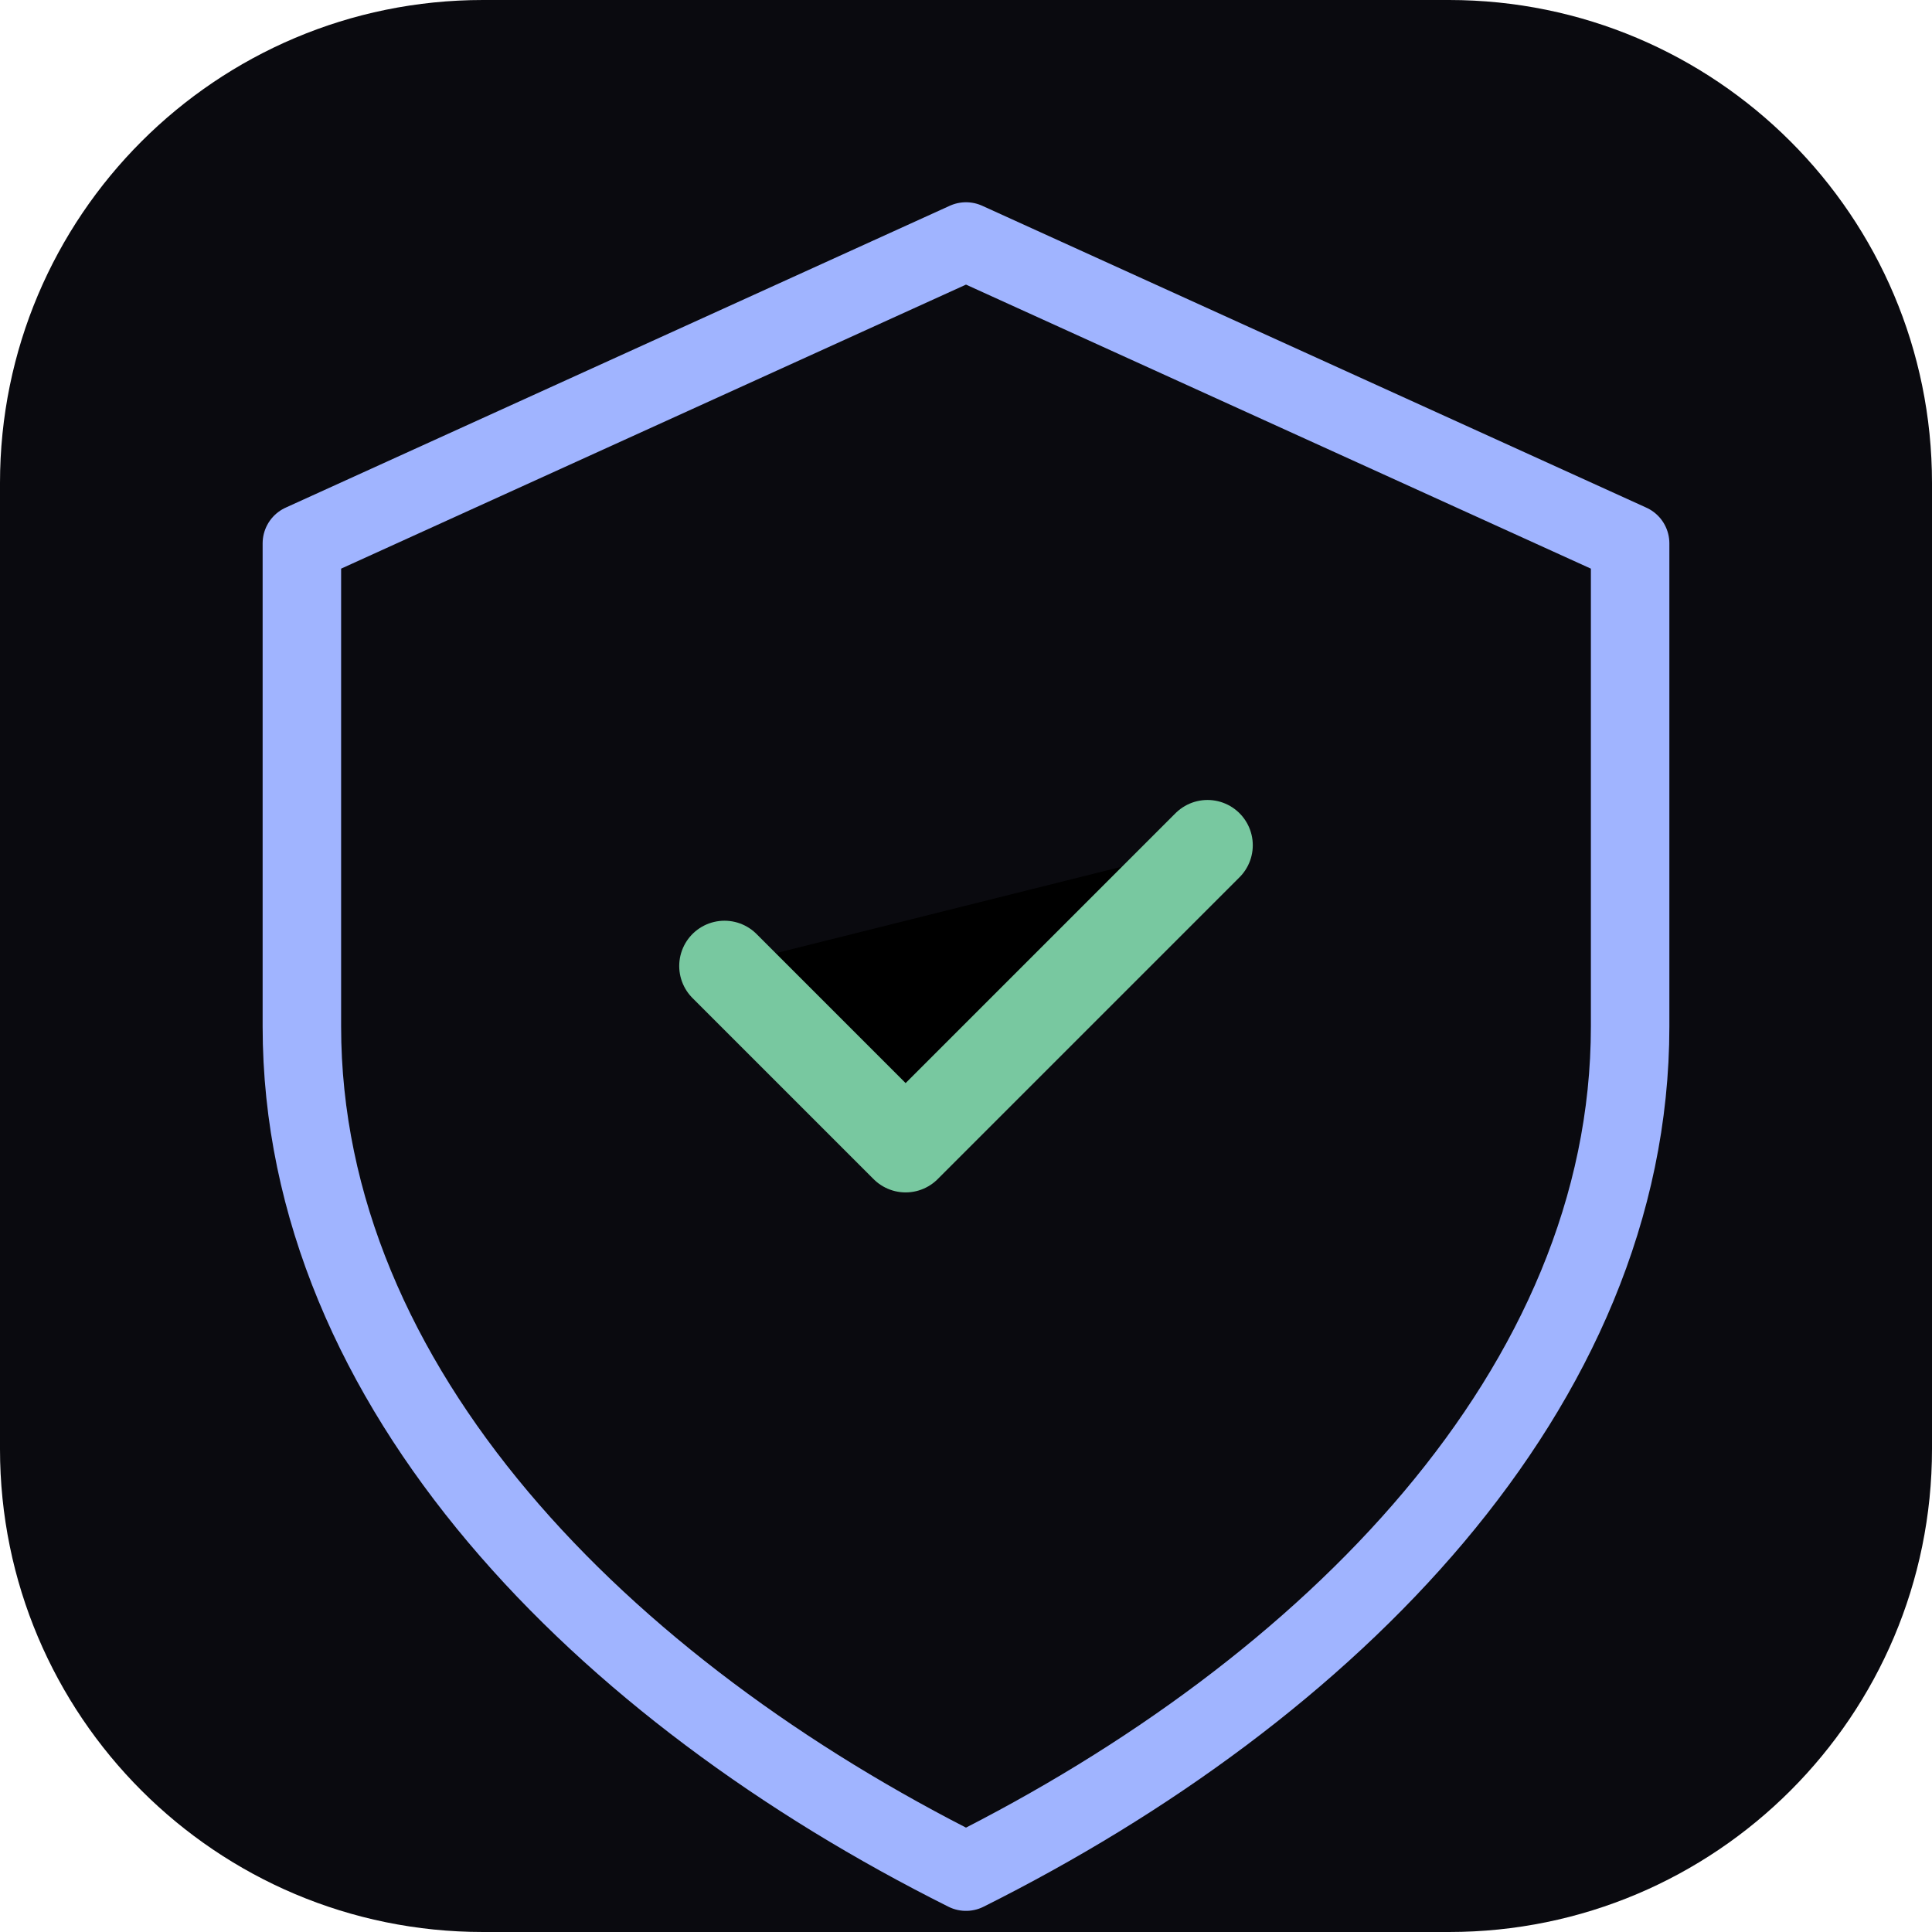
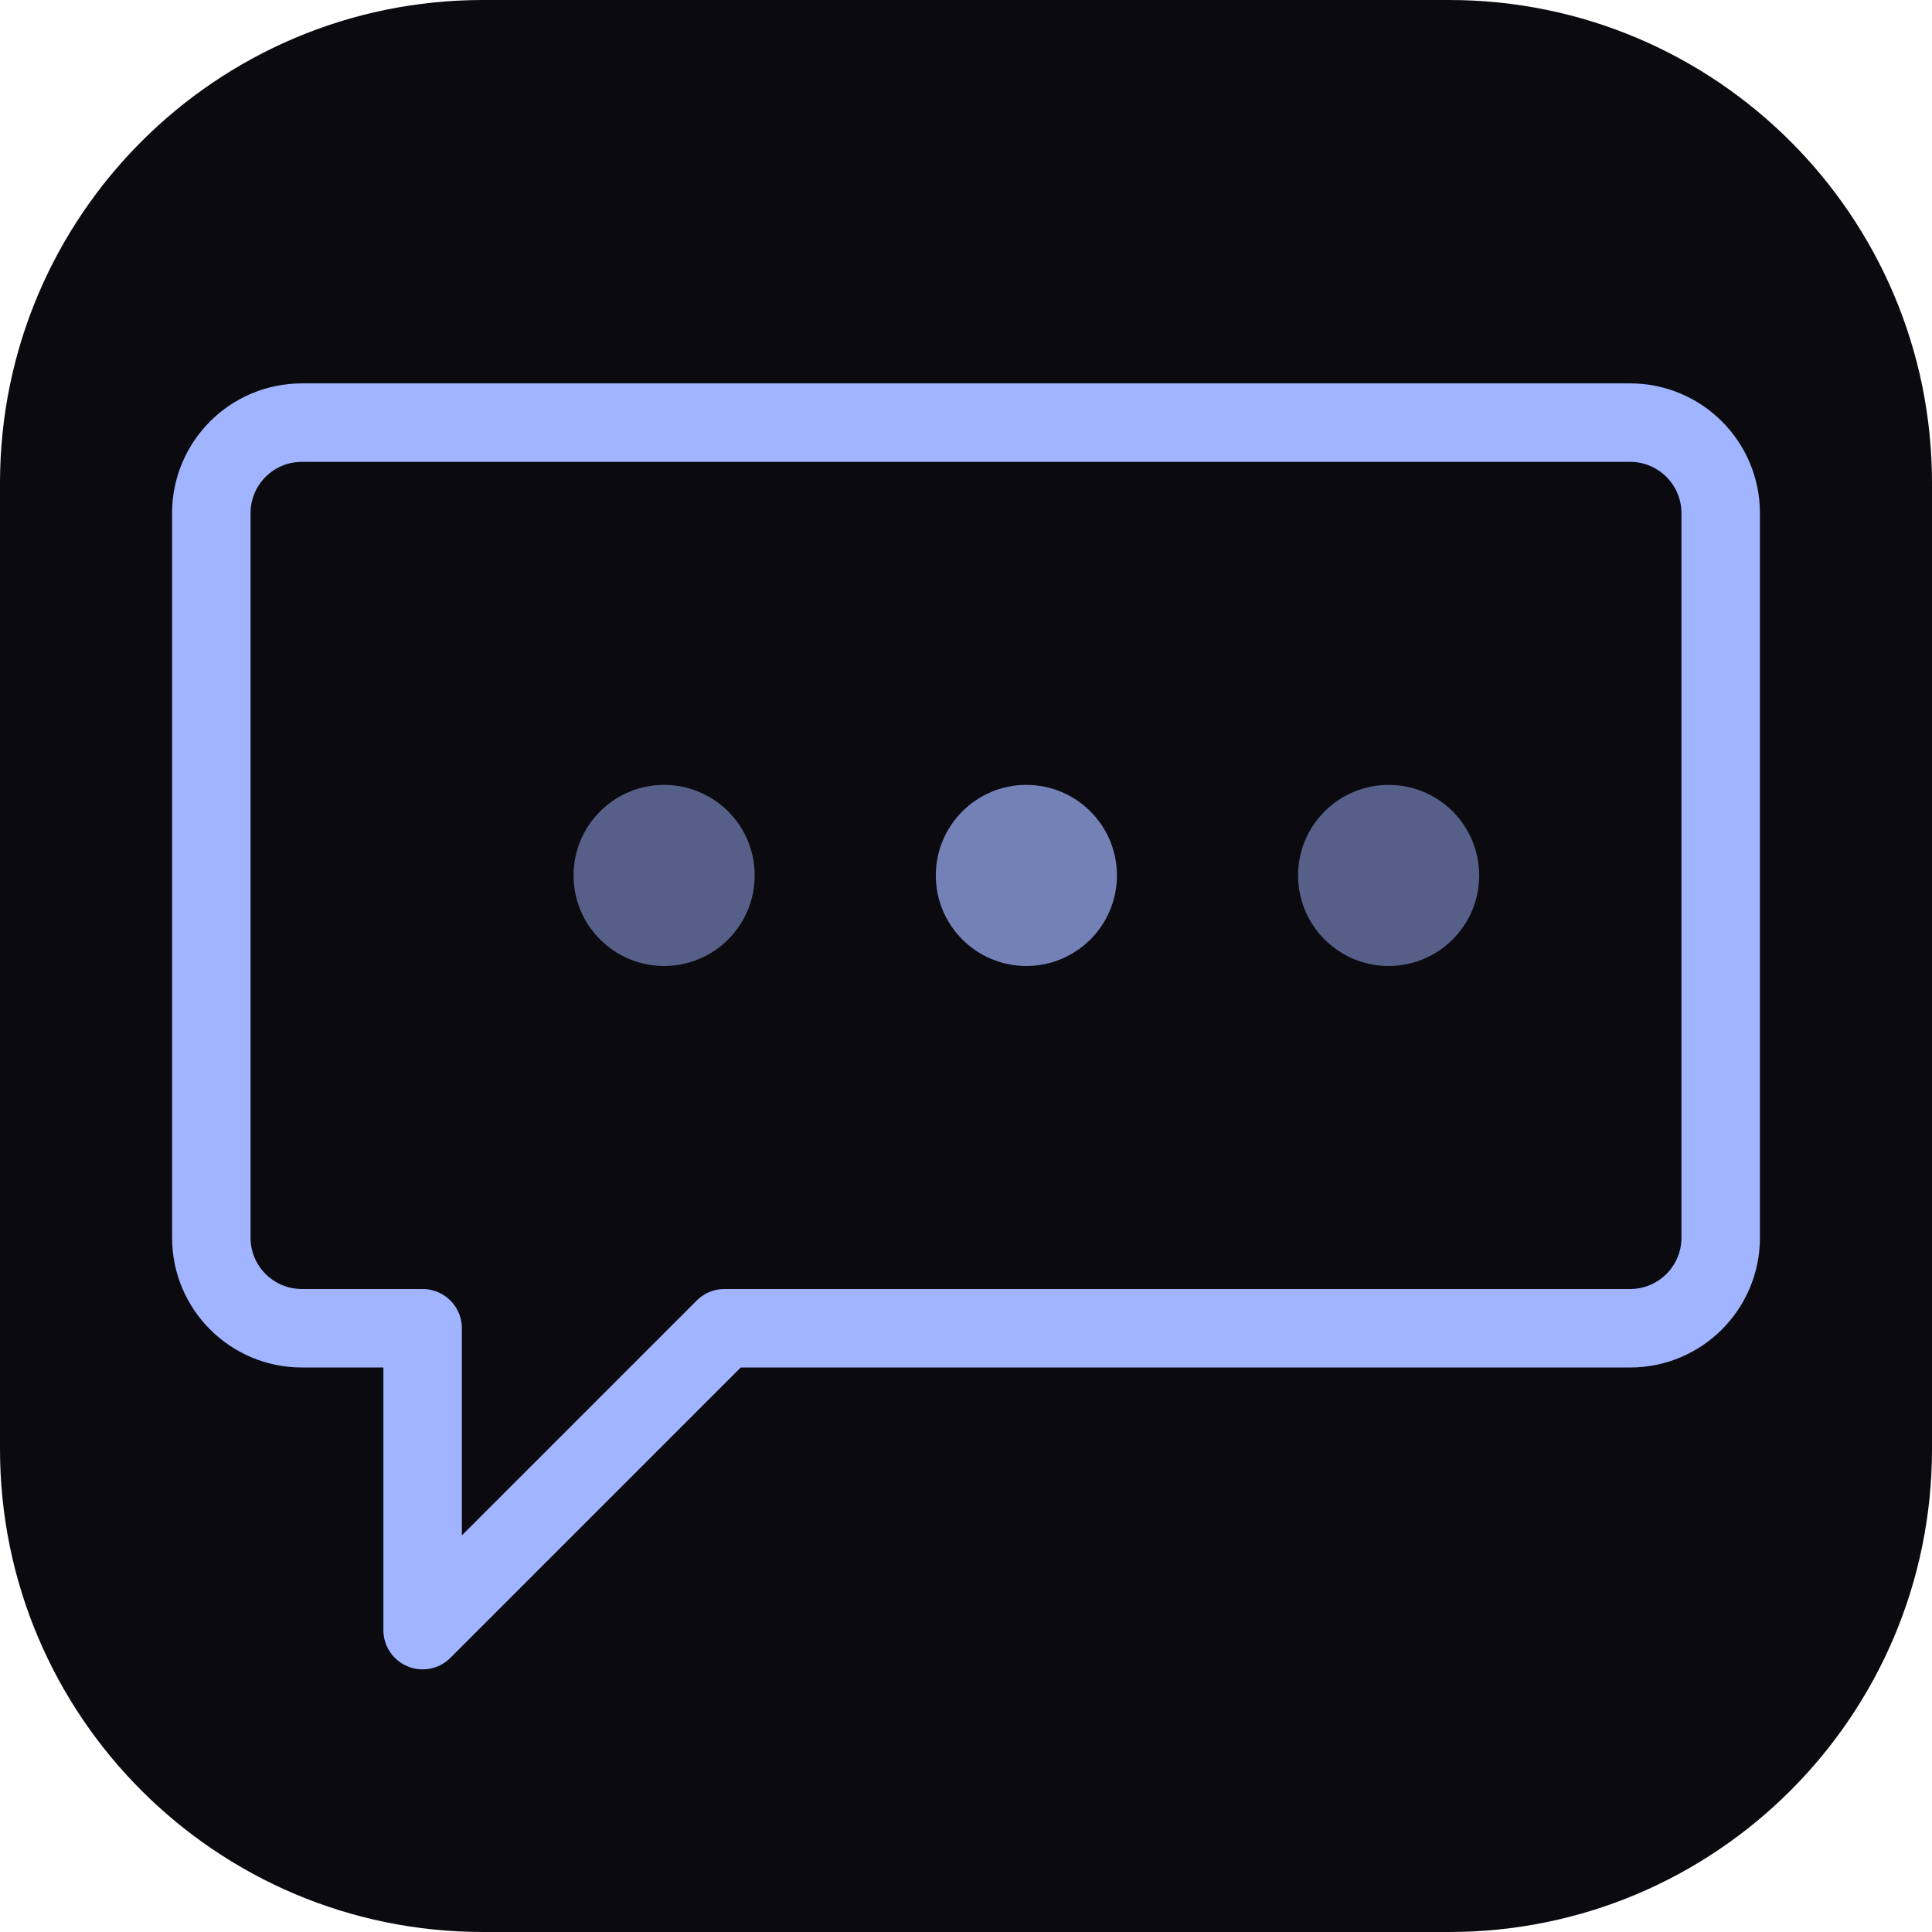
<svg xmlns="http://www.w3.org/2000/svg" viewBox="0 0 32 32">
  <rect width="32" height="32" rx="8" fill="#0a0a0f" />
-   <path d="M16 4L5 9v8c0 6 5 11 11 14 6-3 11-8 11-14V9L16 4z" stroke="#a0b4ff" stroke-width="1.3" stroke-linejoin="round" fill="none" />
-   <path d="M12 16l3 3 5-5" stroke="#78c8a0" stroke-width="1.5" stroke-linecap="round" stroke-linejoin="round" />
+   <path d="M5 7h22a1.5 1.5 0 011.5 1.5v12a1.5 1.5 0 01-1.5 1.5H12l-5 5v-5H5a1.5 1.5 0 01-1.5-1.5v-12A1.5 1.5 0 015 7z" stroke="#a0b4ff" stroke-width="1.3" stroke-linejoin="round" fill="none" />
+   <circle cx="11" cy="14.5" r="1.5" fill="rgba(160,180,255,0.5)" />
+   <circle cx="17" cy="14.5" r="1.5" fill="rgba(160,180,255,0.7)" />
+   <circle cx="23" cy="14.5" r="1.5" fill="rgba(160,180,255,0.5)" />
</svg>
